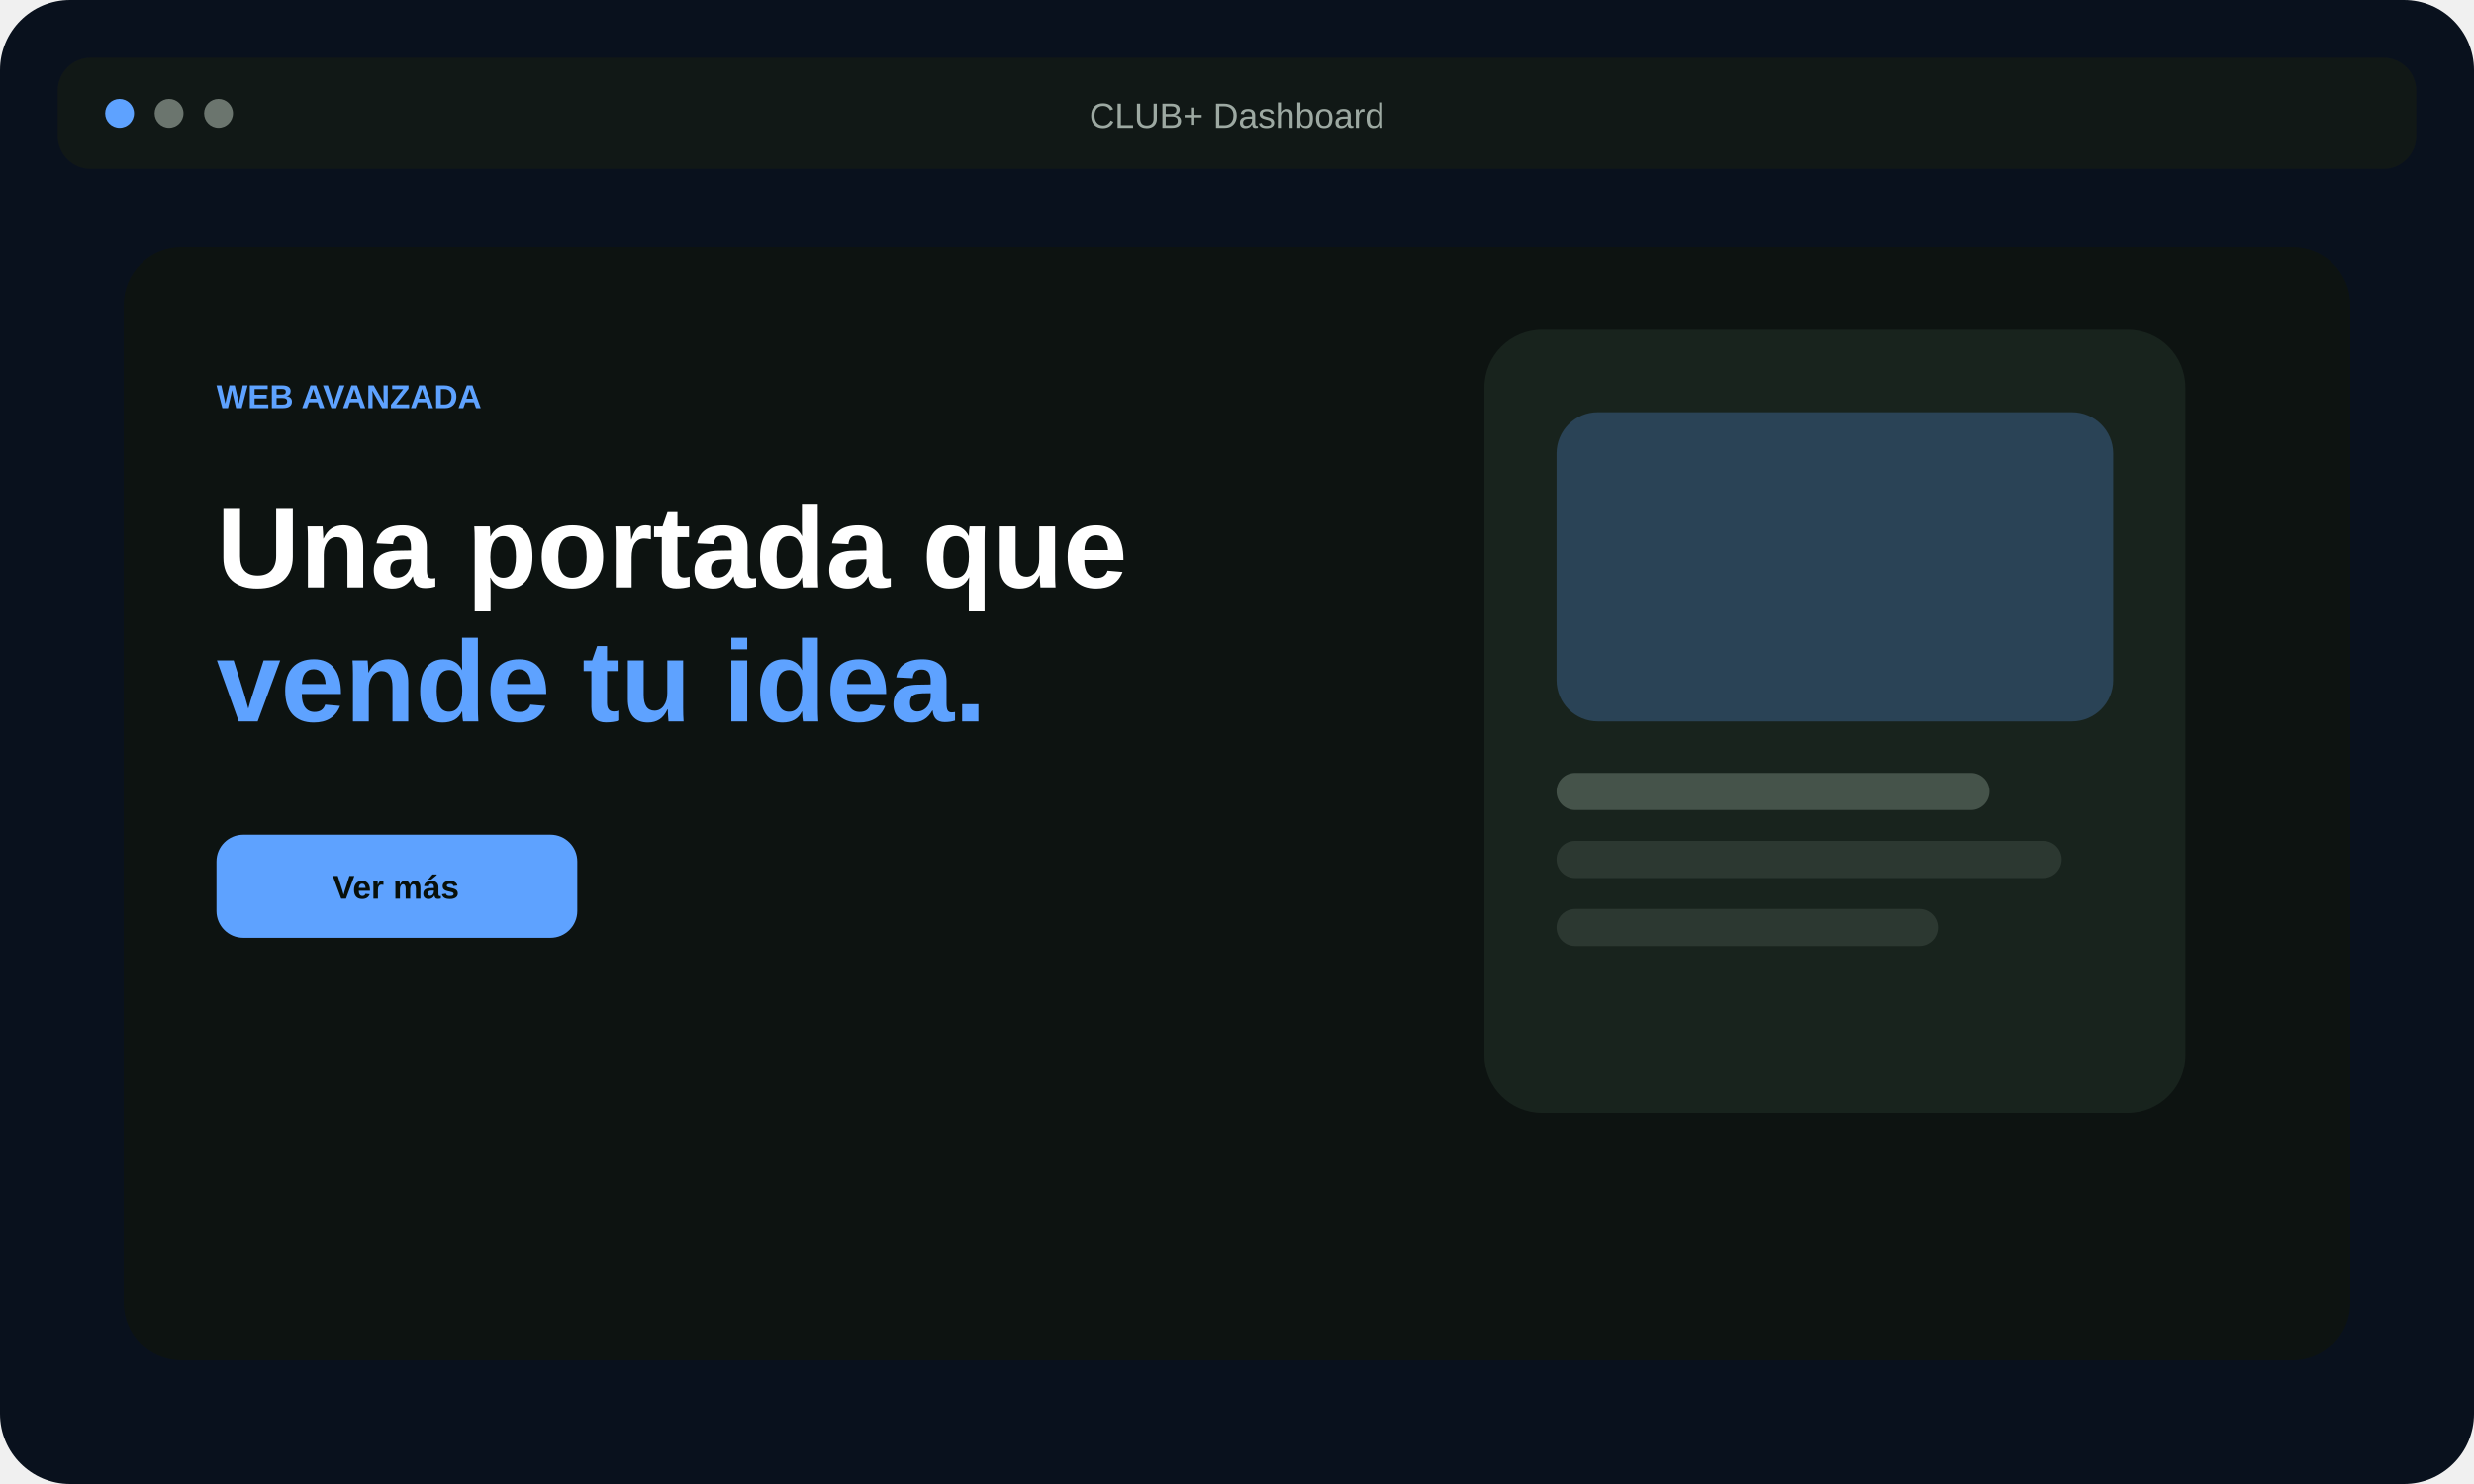
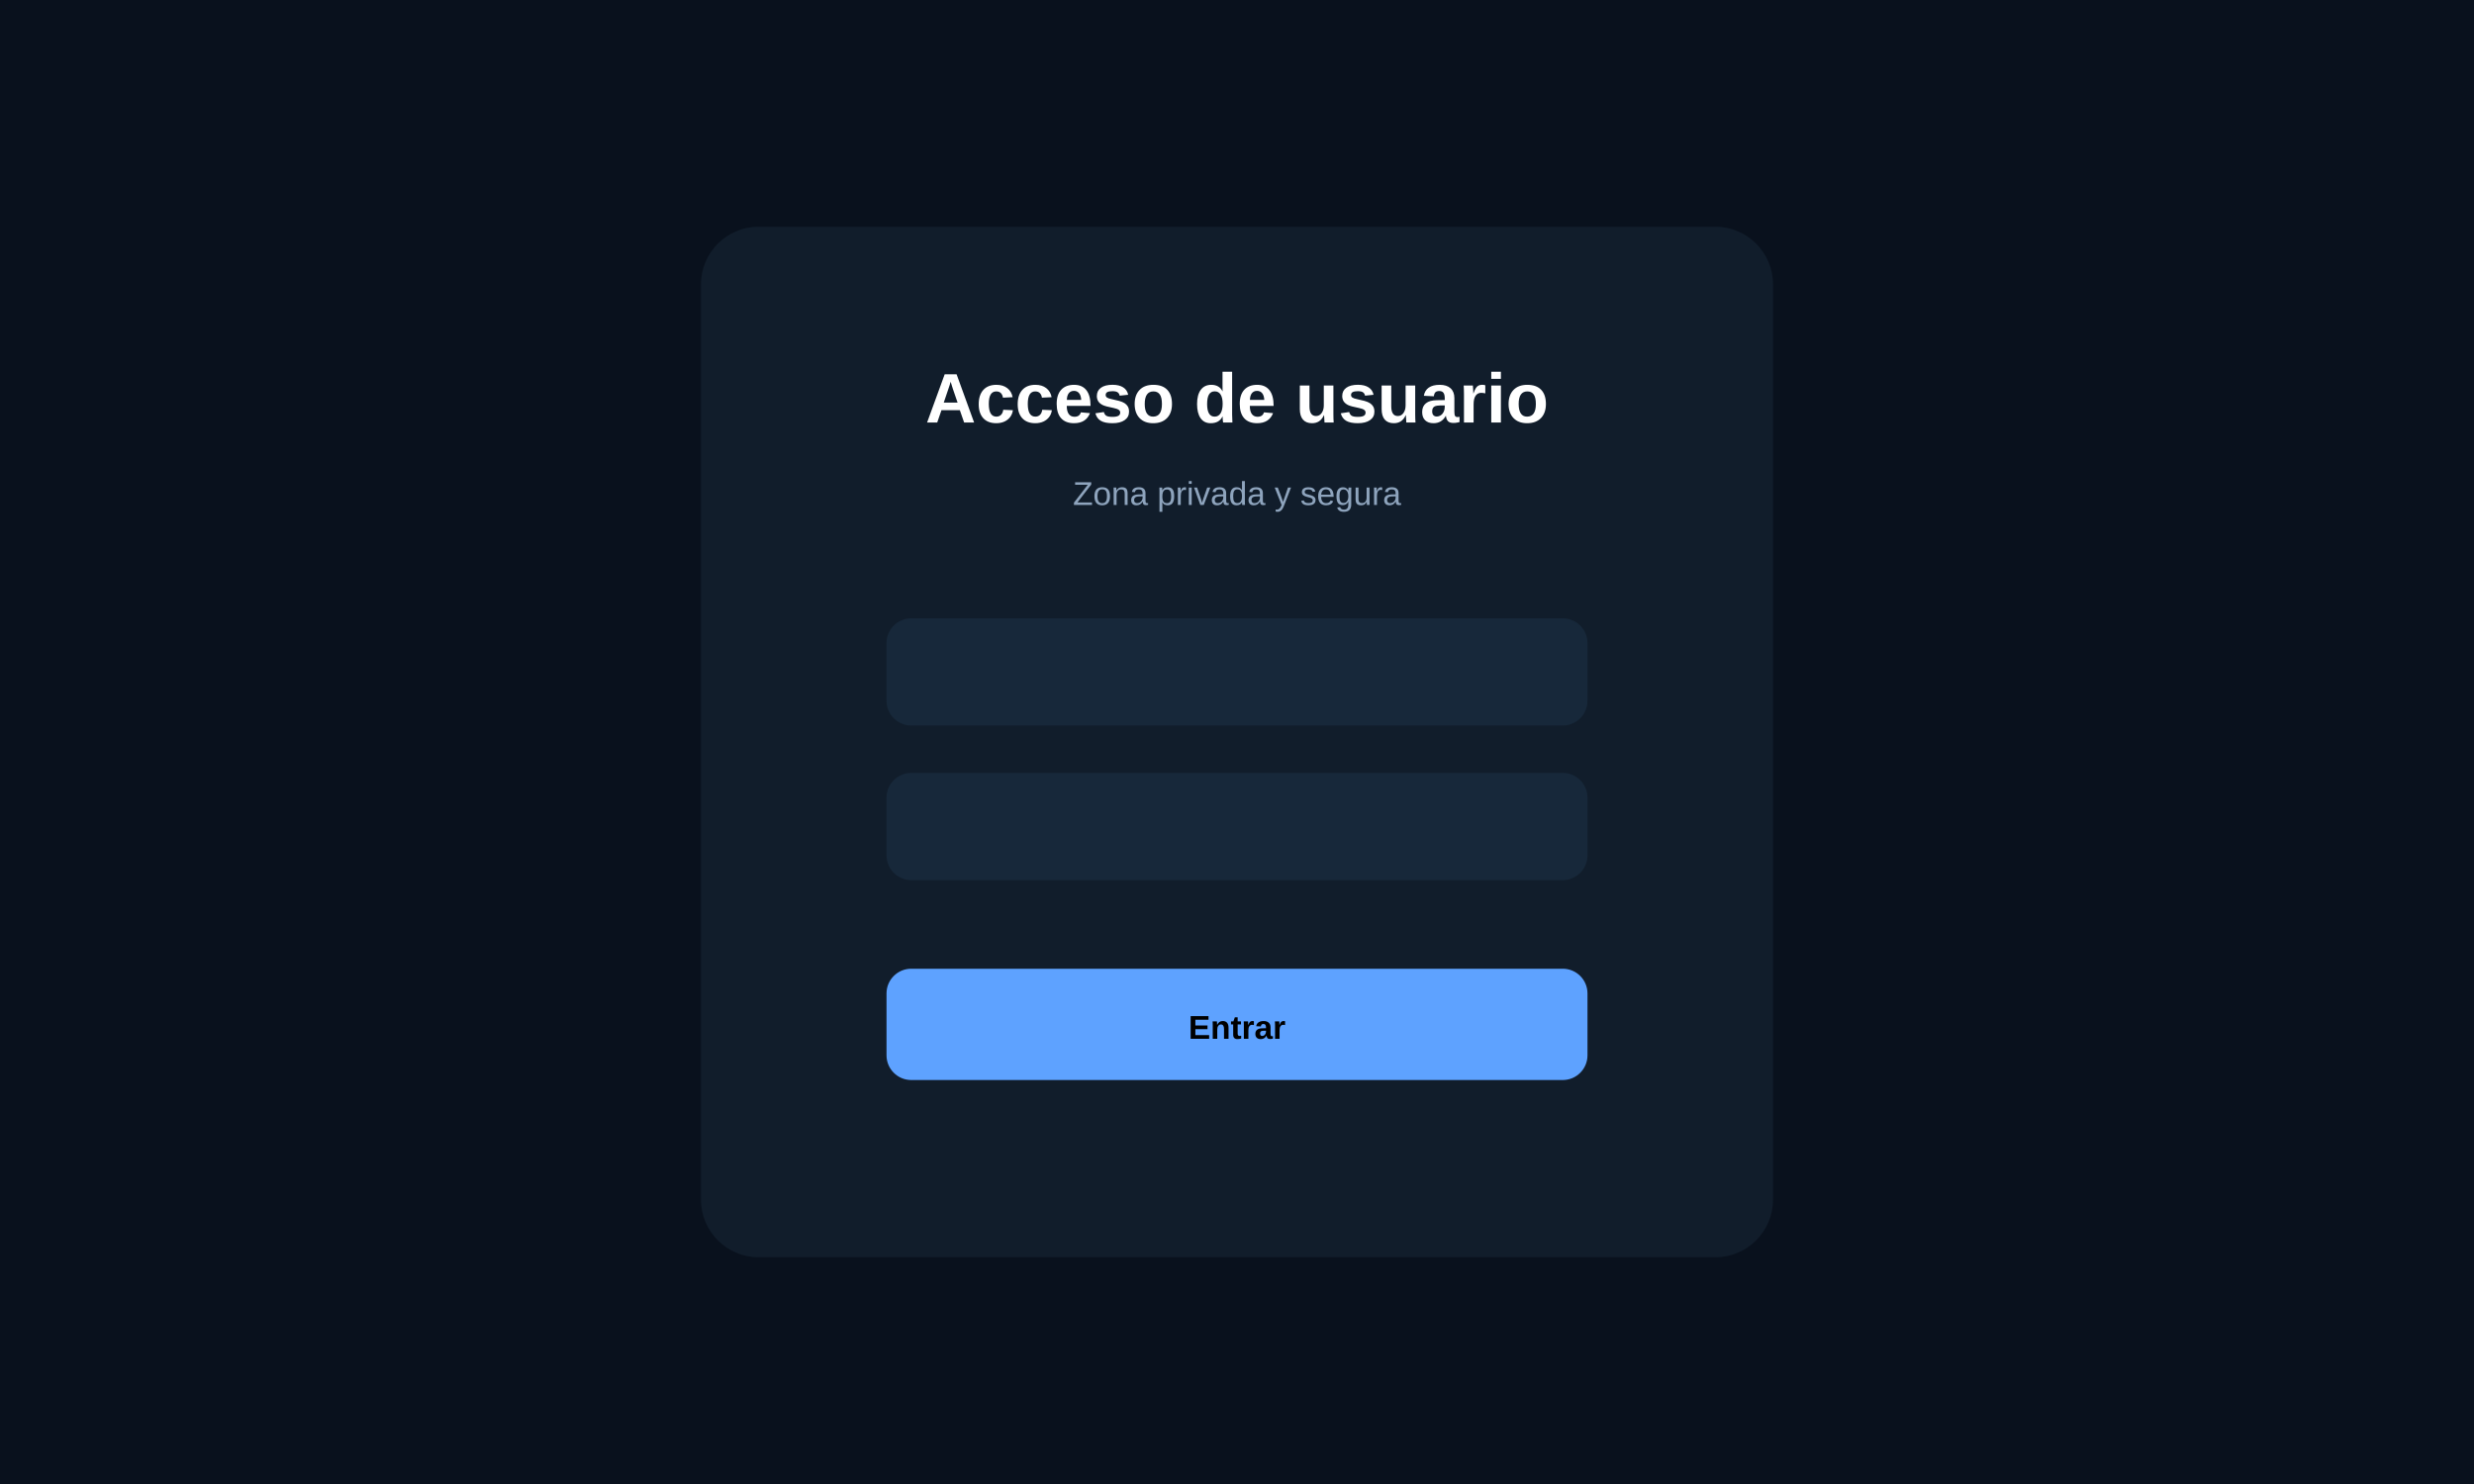
- <svg xmlns="http://www.w3.org/2000/svg" width="1200" height="720" viewBox="0 0 1200 720">
-   <rect width="1200" height="720" rx="34" fill="#09111d" />
-   <rect x="28" y="28" width="1144" height="54" rx="16" fill="#121816" opacity=".96" />
-   <circle cx="58" cy="55" r="7" fill="#5ea2ff" />
-   <circle cx="82" cy="55" r="7" fill="#6b756e" />
-   <circle cx="106" cy="55" r="7" fill="#6b756e" />
-   <text x="600" y="62" text-anchor="middle" font-family="Arial,sans-serif" font-size="17" fill="#9da9a2">CLUB+ Dashboard</text>
-   <rect x="60" y="120" width="1080" height="540" rx="28" fill="#0d1311" />
-   <text x="105" y="198" font-family="Arial,sans-serif" font-size="16" font-weight="700" fill="#5ea2ff">WEB AVANZADA</text>
-   <text x="105" y="285" font-family="Arial,sans-serif" font-size="56" font-weight="800" fill="#ffffff">Una portada que</text>
-   <text x="105" y="350" font-family="Arial,sans-serif" font-size="56" font-weight="800" fill="#5ea2ff">vende tu idea.</text>
-   <rect x="105" y="405" width="175" height="50" rx="13" fill="#5ea2ff" />
-   <text x="192" y="436" text-anchor="middle" font-family="Arial" font-size="16" font-weight="700" fill="#08100b">Ver más</text>
-   <rect x="720" y="160" width="340" height="380" rx="28" fill="#18231d" />
-   <rect x="755" y="200" width="270" height="150" rx="20" fill="#5ea2ff" opacity=".25" />
-   <rect x="755" y="375" width="210" height="18" rx="9" fill="#45534a" />
-   <rect x="755" y="408" width="245" height="18" rx="9" fill="#2c3831" />
-   <rect x="755" y="441" width="185" height="18" rx="9" fill="#2c3831" />
+ <svg xmlns="http://www.w3.org/2000/svg" width="1200" height="720">
+   <rect width="1200" height="720" fill="#09111d" />
+   <rect x="340" y="110" width="520" height="500" rx="28" fill="#111d2b" />
+   <text x="600" y="205" text-anchor="middle" font-family="Arial" font-size="34" font-weight="800" fill="#fff">Acceso de usuario</text>
+   <text x="600" y="245" text-anchor="middle" font-family="Arial" font-size="16" fill="#8ea4bd">Zona privada y segura</text>
+   <rect x="430" y="300" width="340" height="52" rx="12" fill="#17283a" />
+   <rect x="430" y="375" width="340" height="52" rx="12" fill="#17283a" />
+   <rect x="430" y="470" width="340" height="54" rx="12" fill="#5ea2ff" />
+   <text x="600" y="504" text-anchor="middle" font-family="Arial" font-size="16" font-weight="700">Entrar</text>
</svg>
